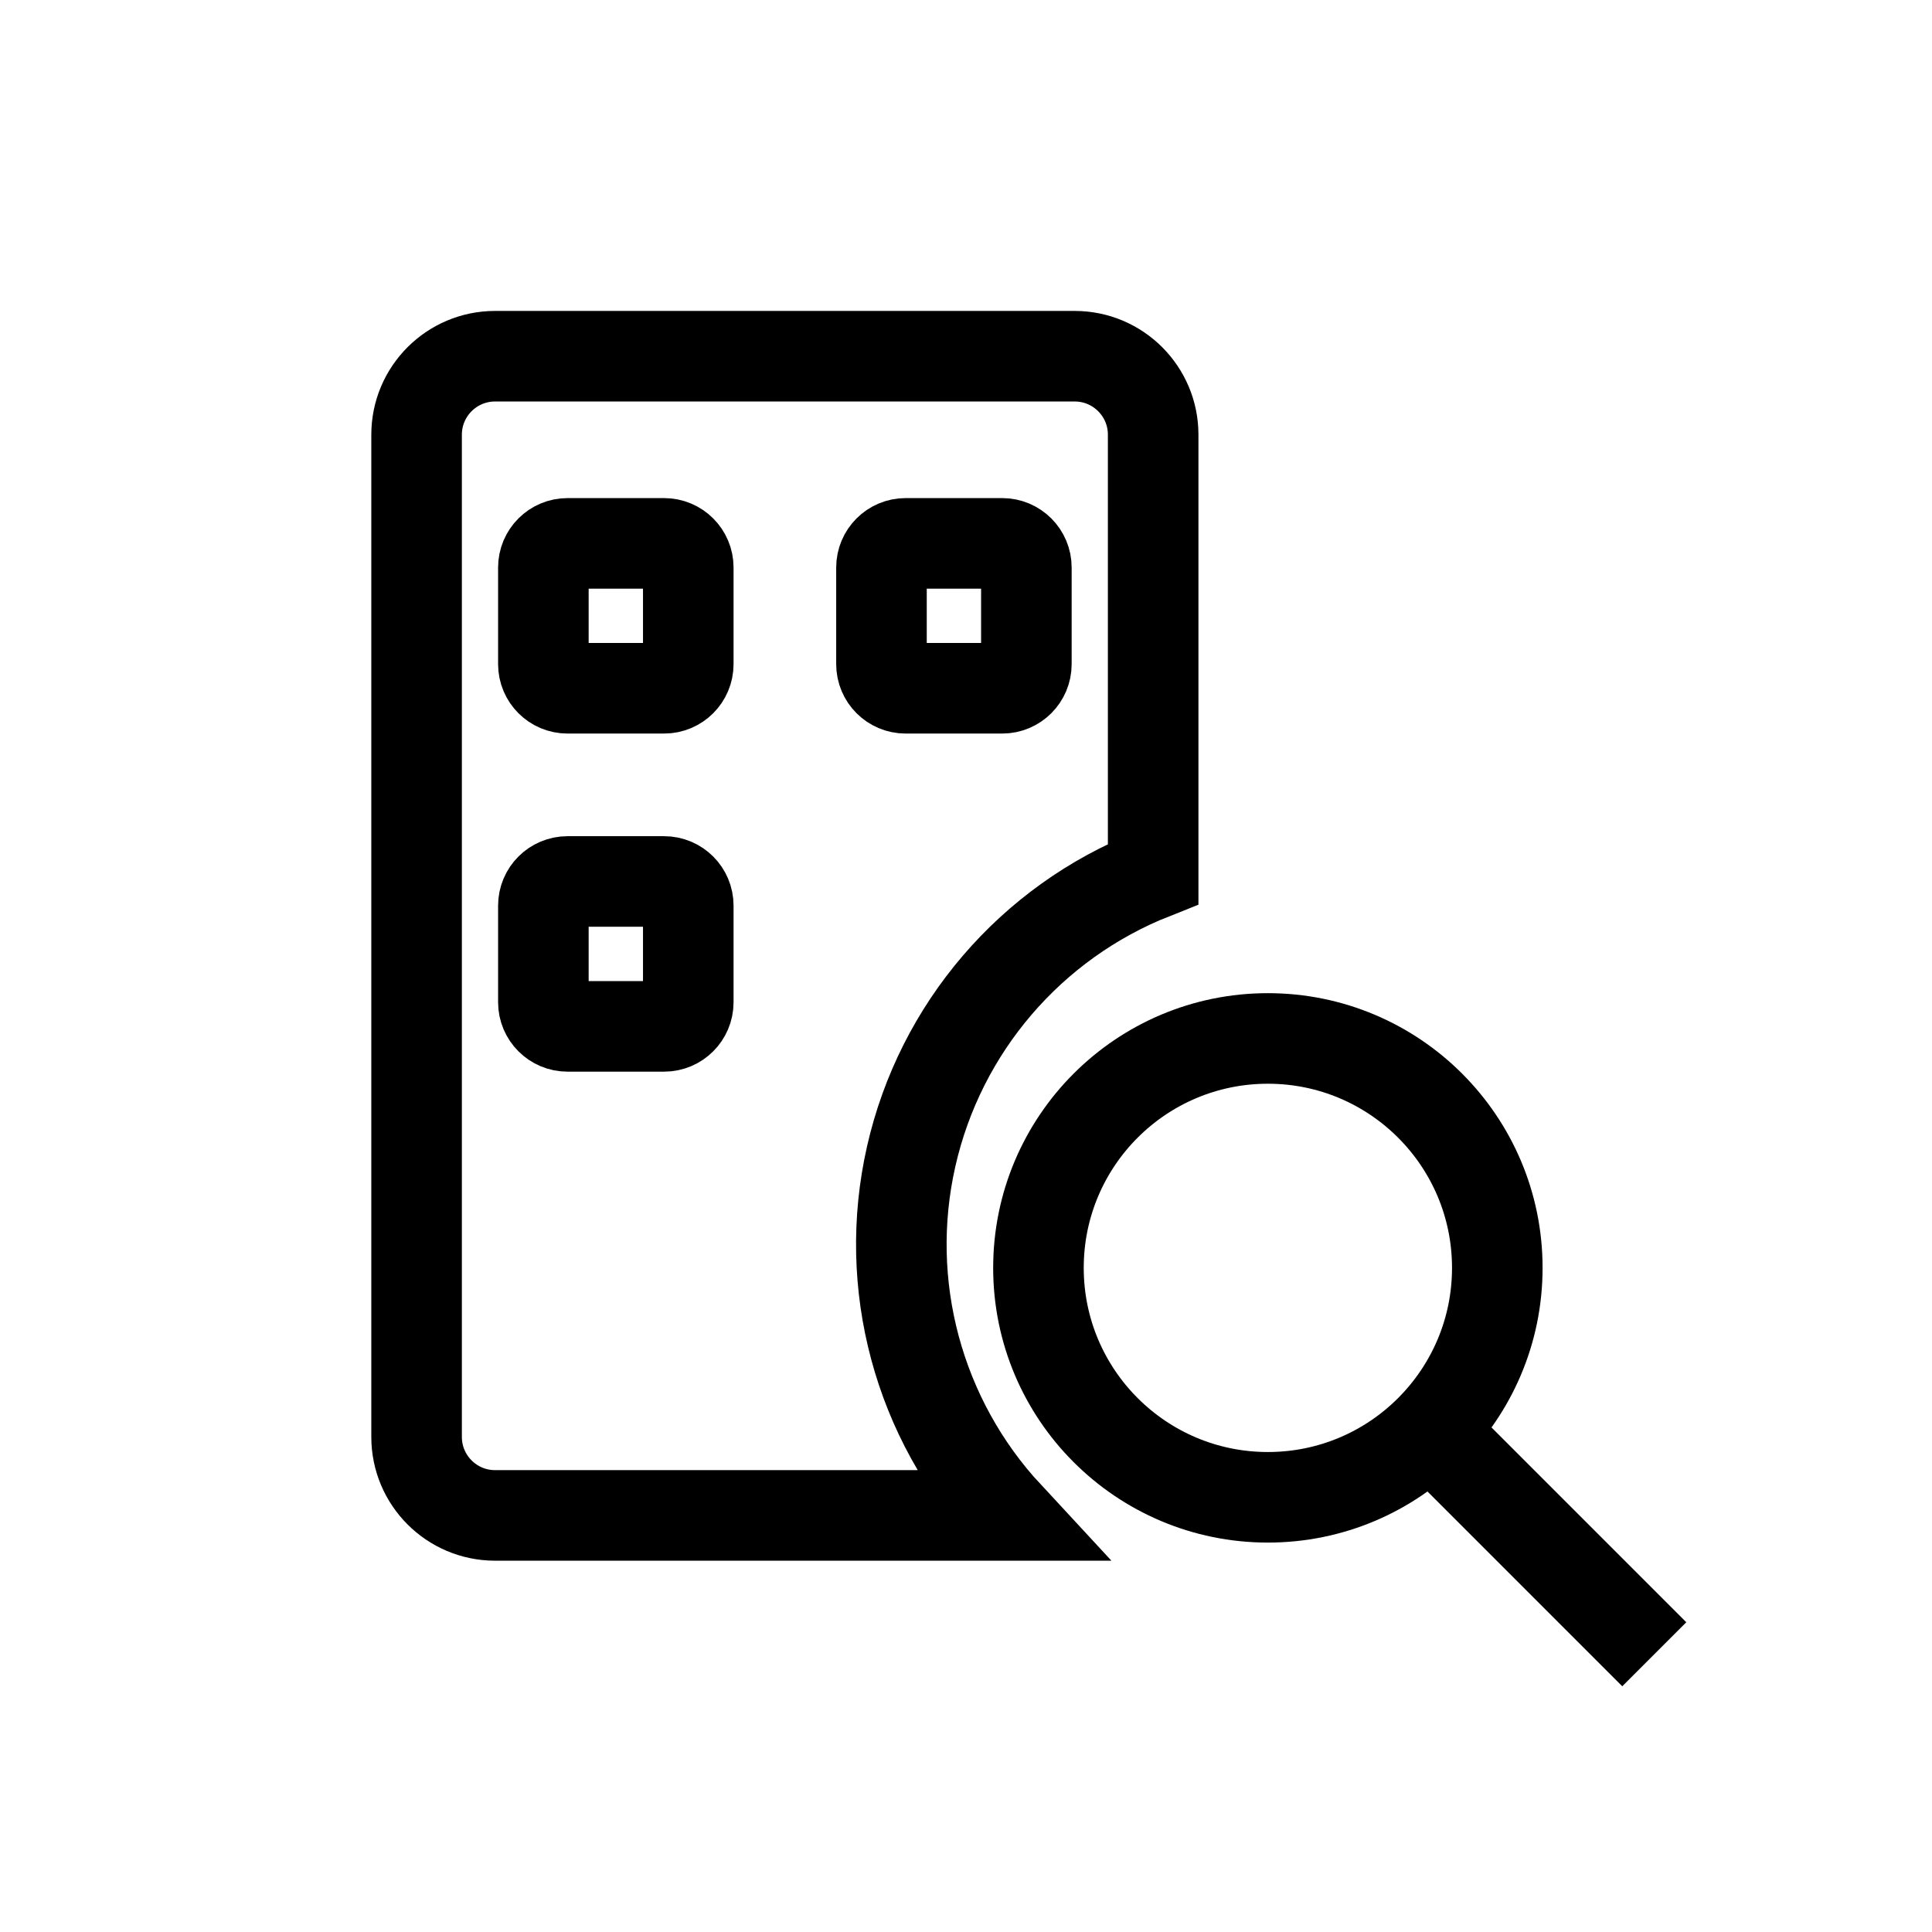
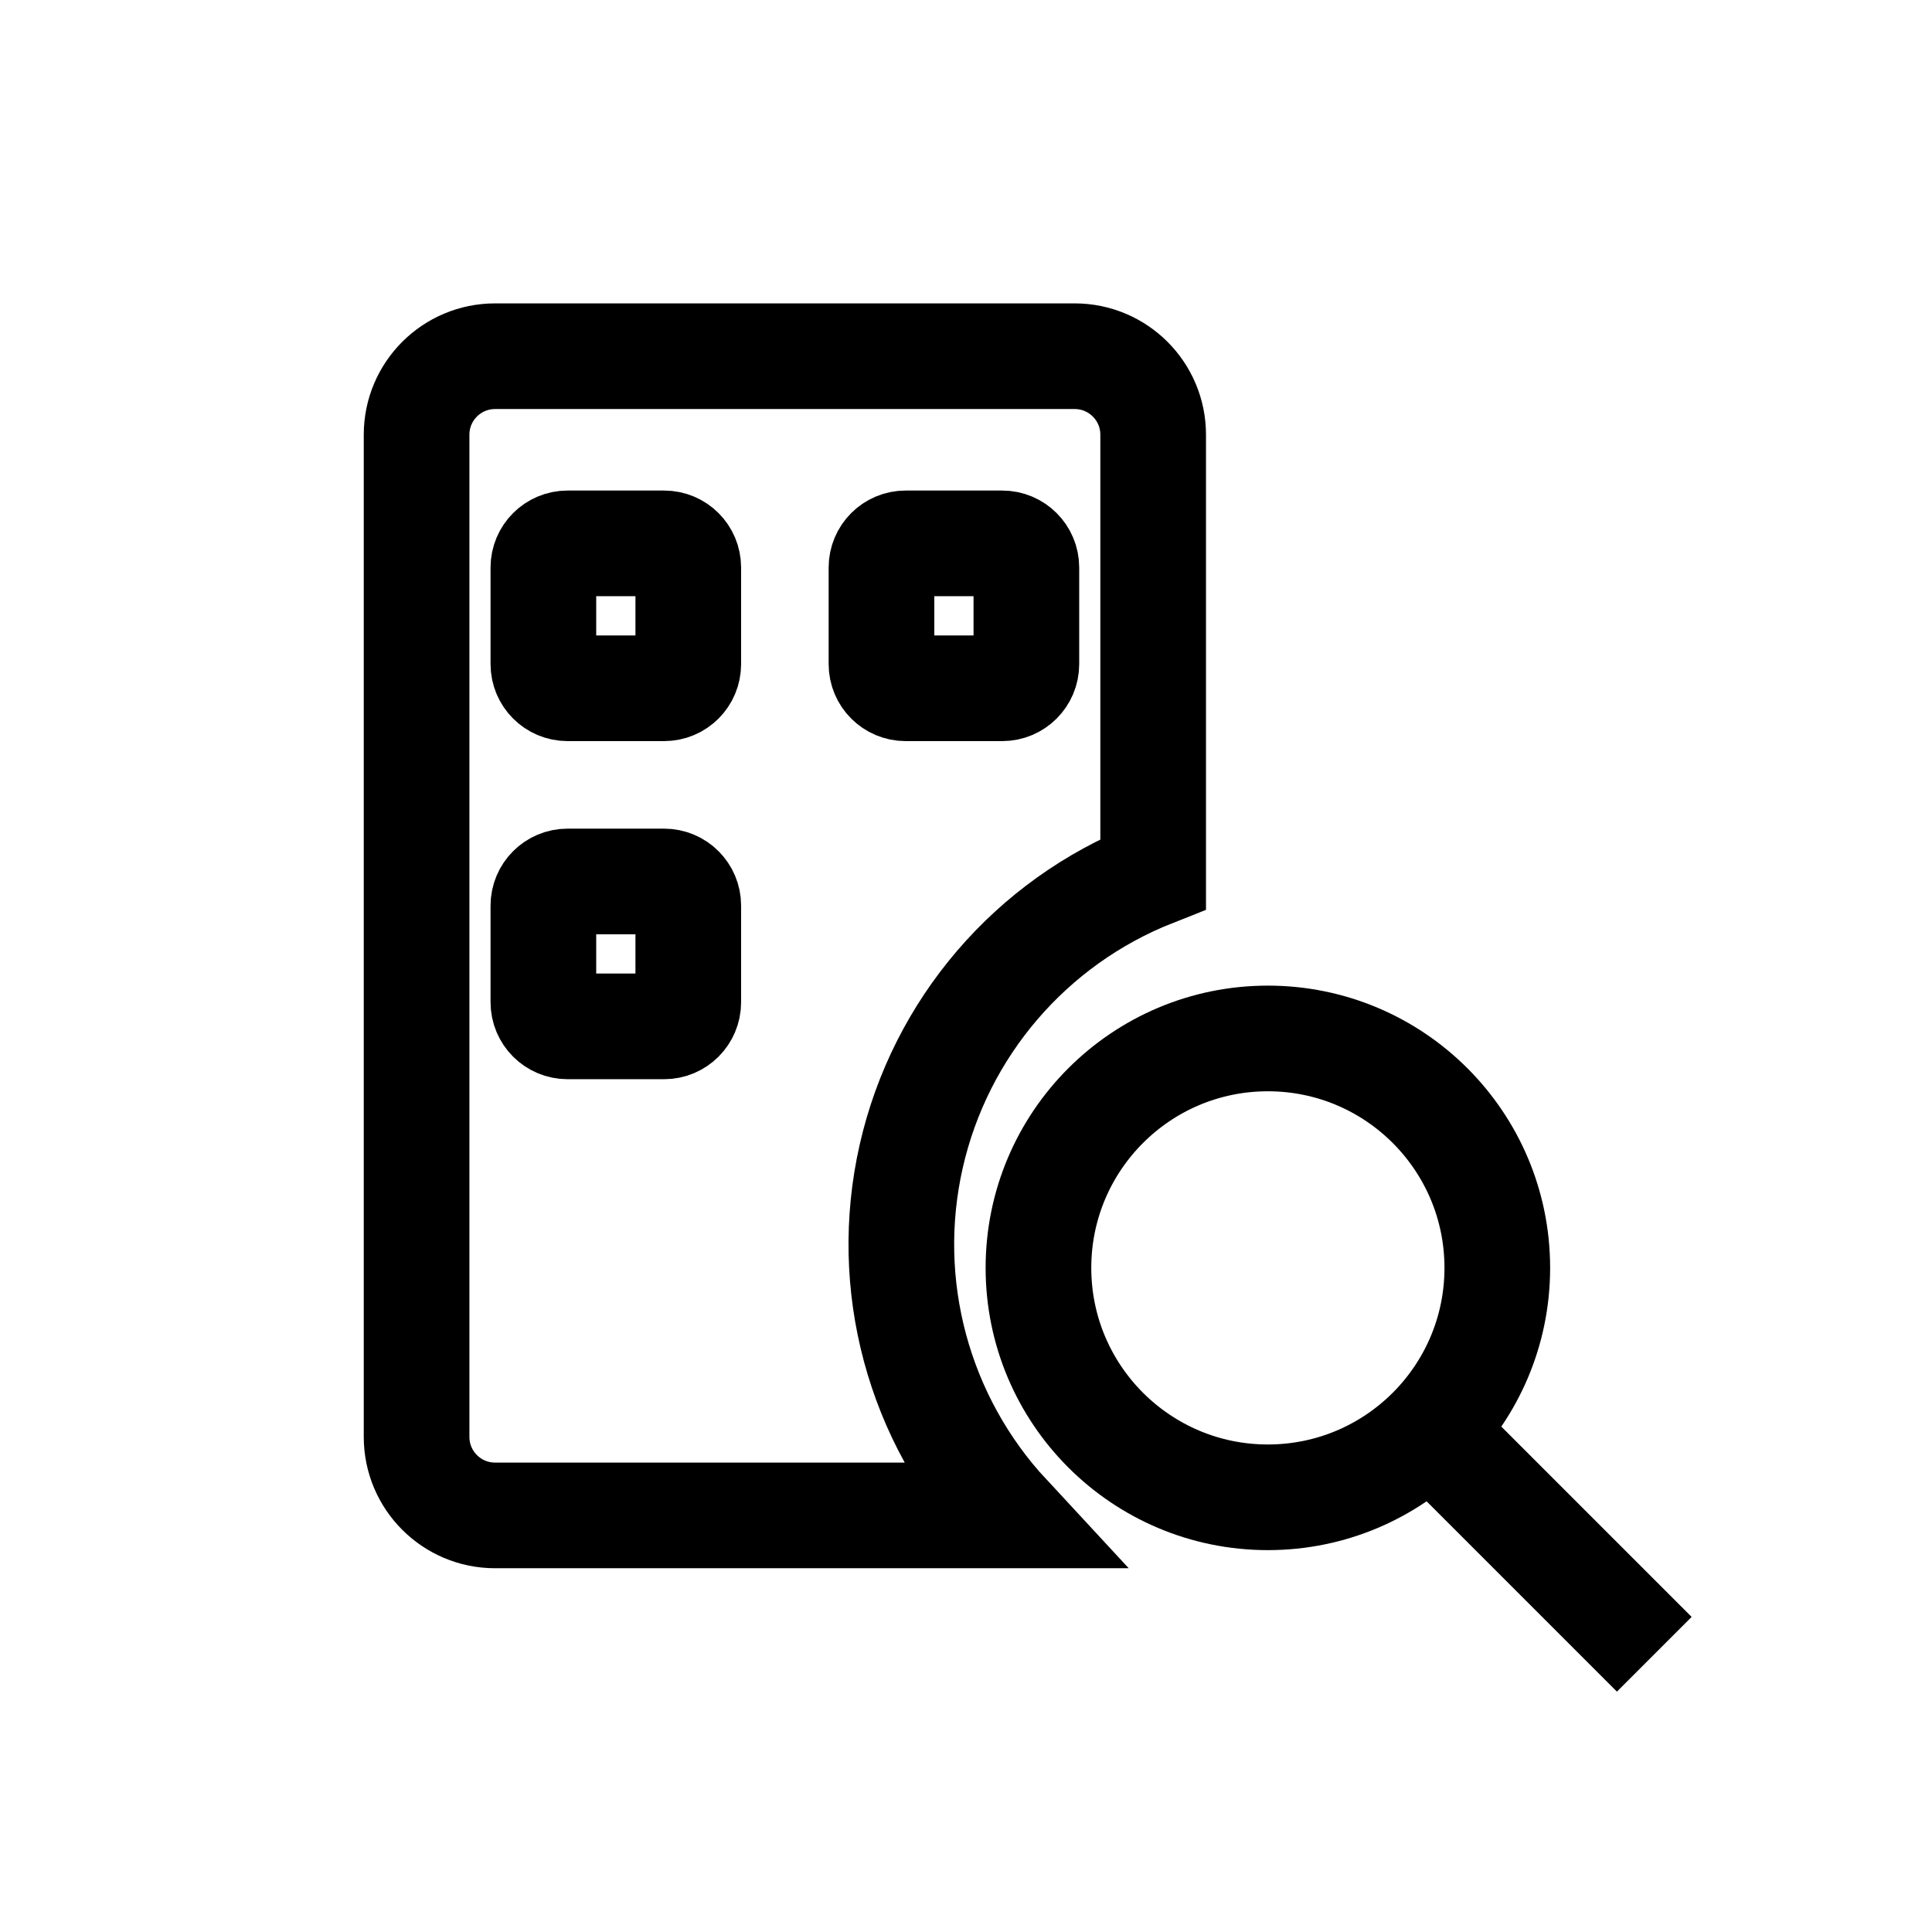
<svg xmlns="http://www.w3.org/2000/svg" viewBox="0 0 640 640" id="property-s-regular">
-   <g fill="none" stroke="currentColor" stroke-width="30px">
+   <g fill="none" stroke="currentColor" stroke-width="35px">
    <path d="M 164 118 H 356 A 26 26 0 0 1 382 144 V 289.5 A 132 132 0 0 0 333.8 502 H 164 A 26 26 0 0 1 138 476 V 144 A 26 26 0 0 1 164 118 Z" />
    <rect x="180" y="180" width="48" height="48" rx="8" />
    <rect x="292" y="180" width="48" height="48" rx="8" />
    <rect x="180" y="292" width="48" height="48" rx="8" />
    <circle cx="420" cy="420" r="76" />
    <line x1="474" y1="474" x2="548" y2="548" />
  </g>
</svg>
